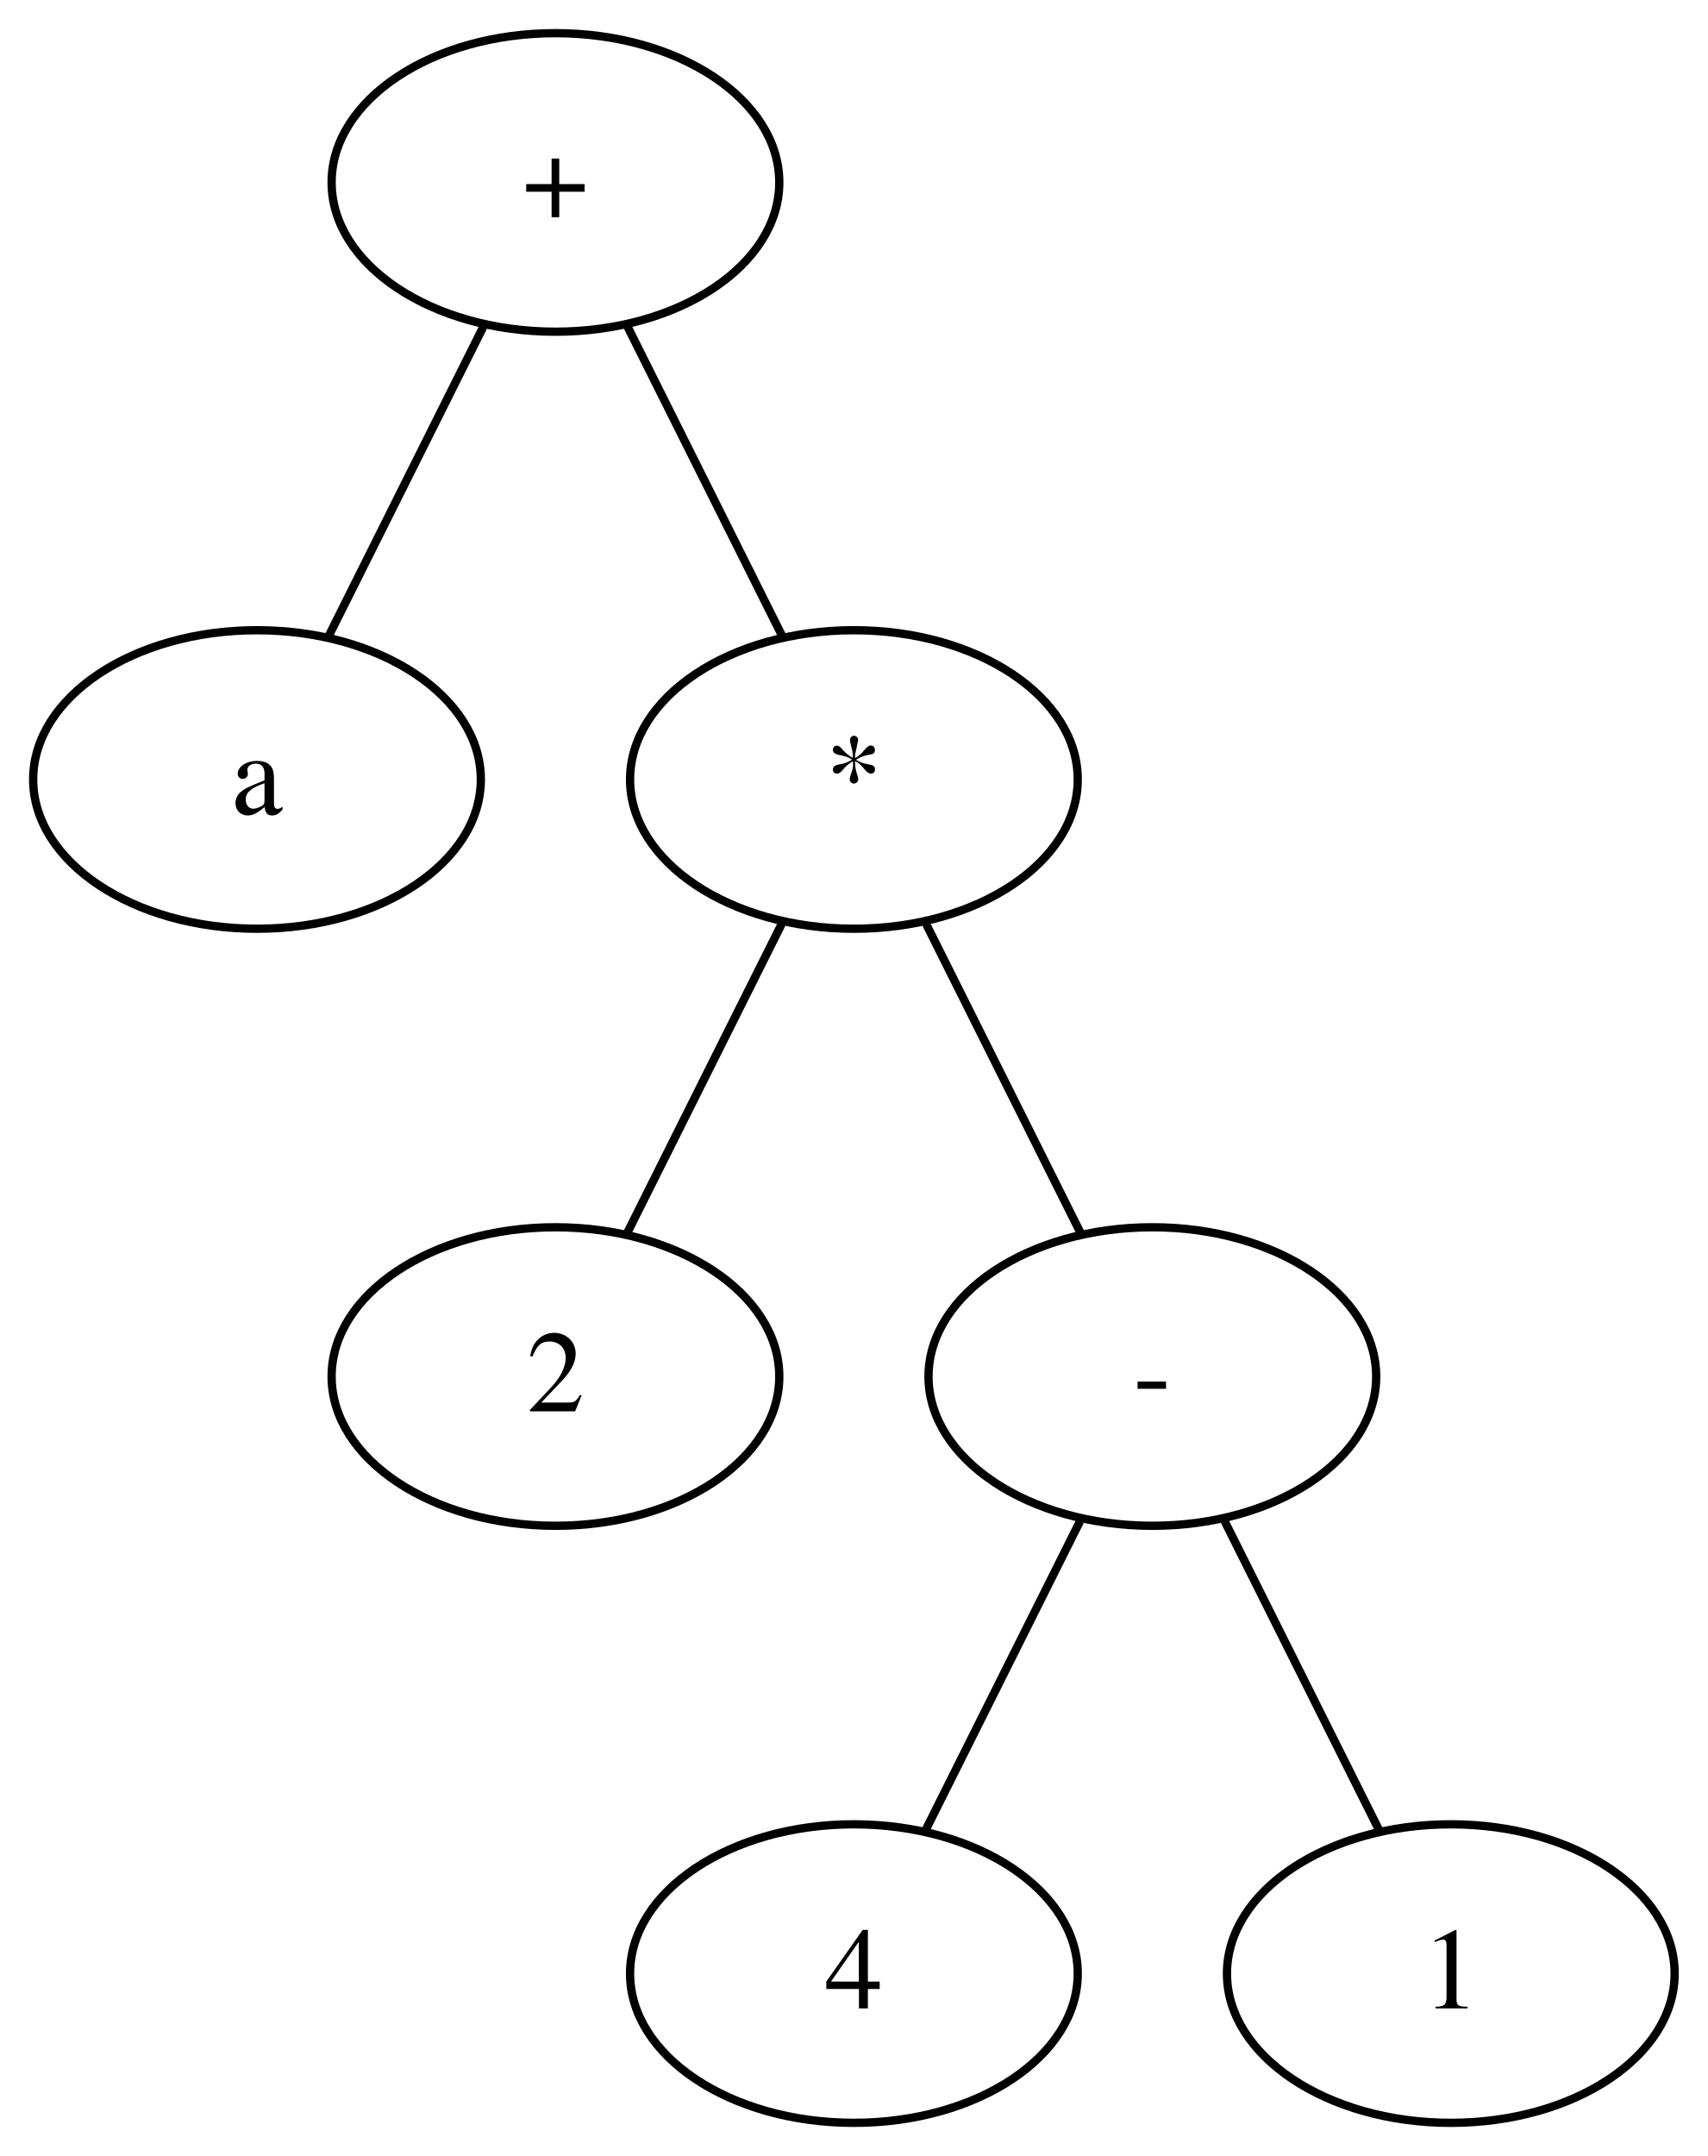
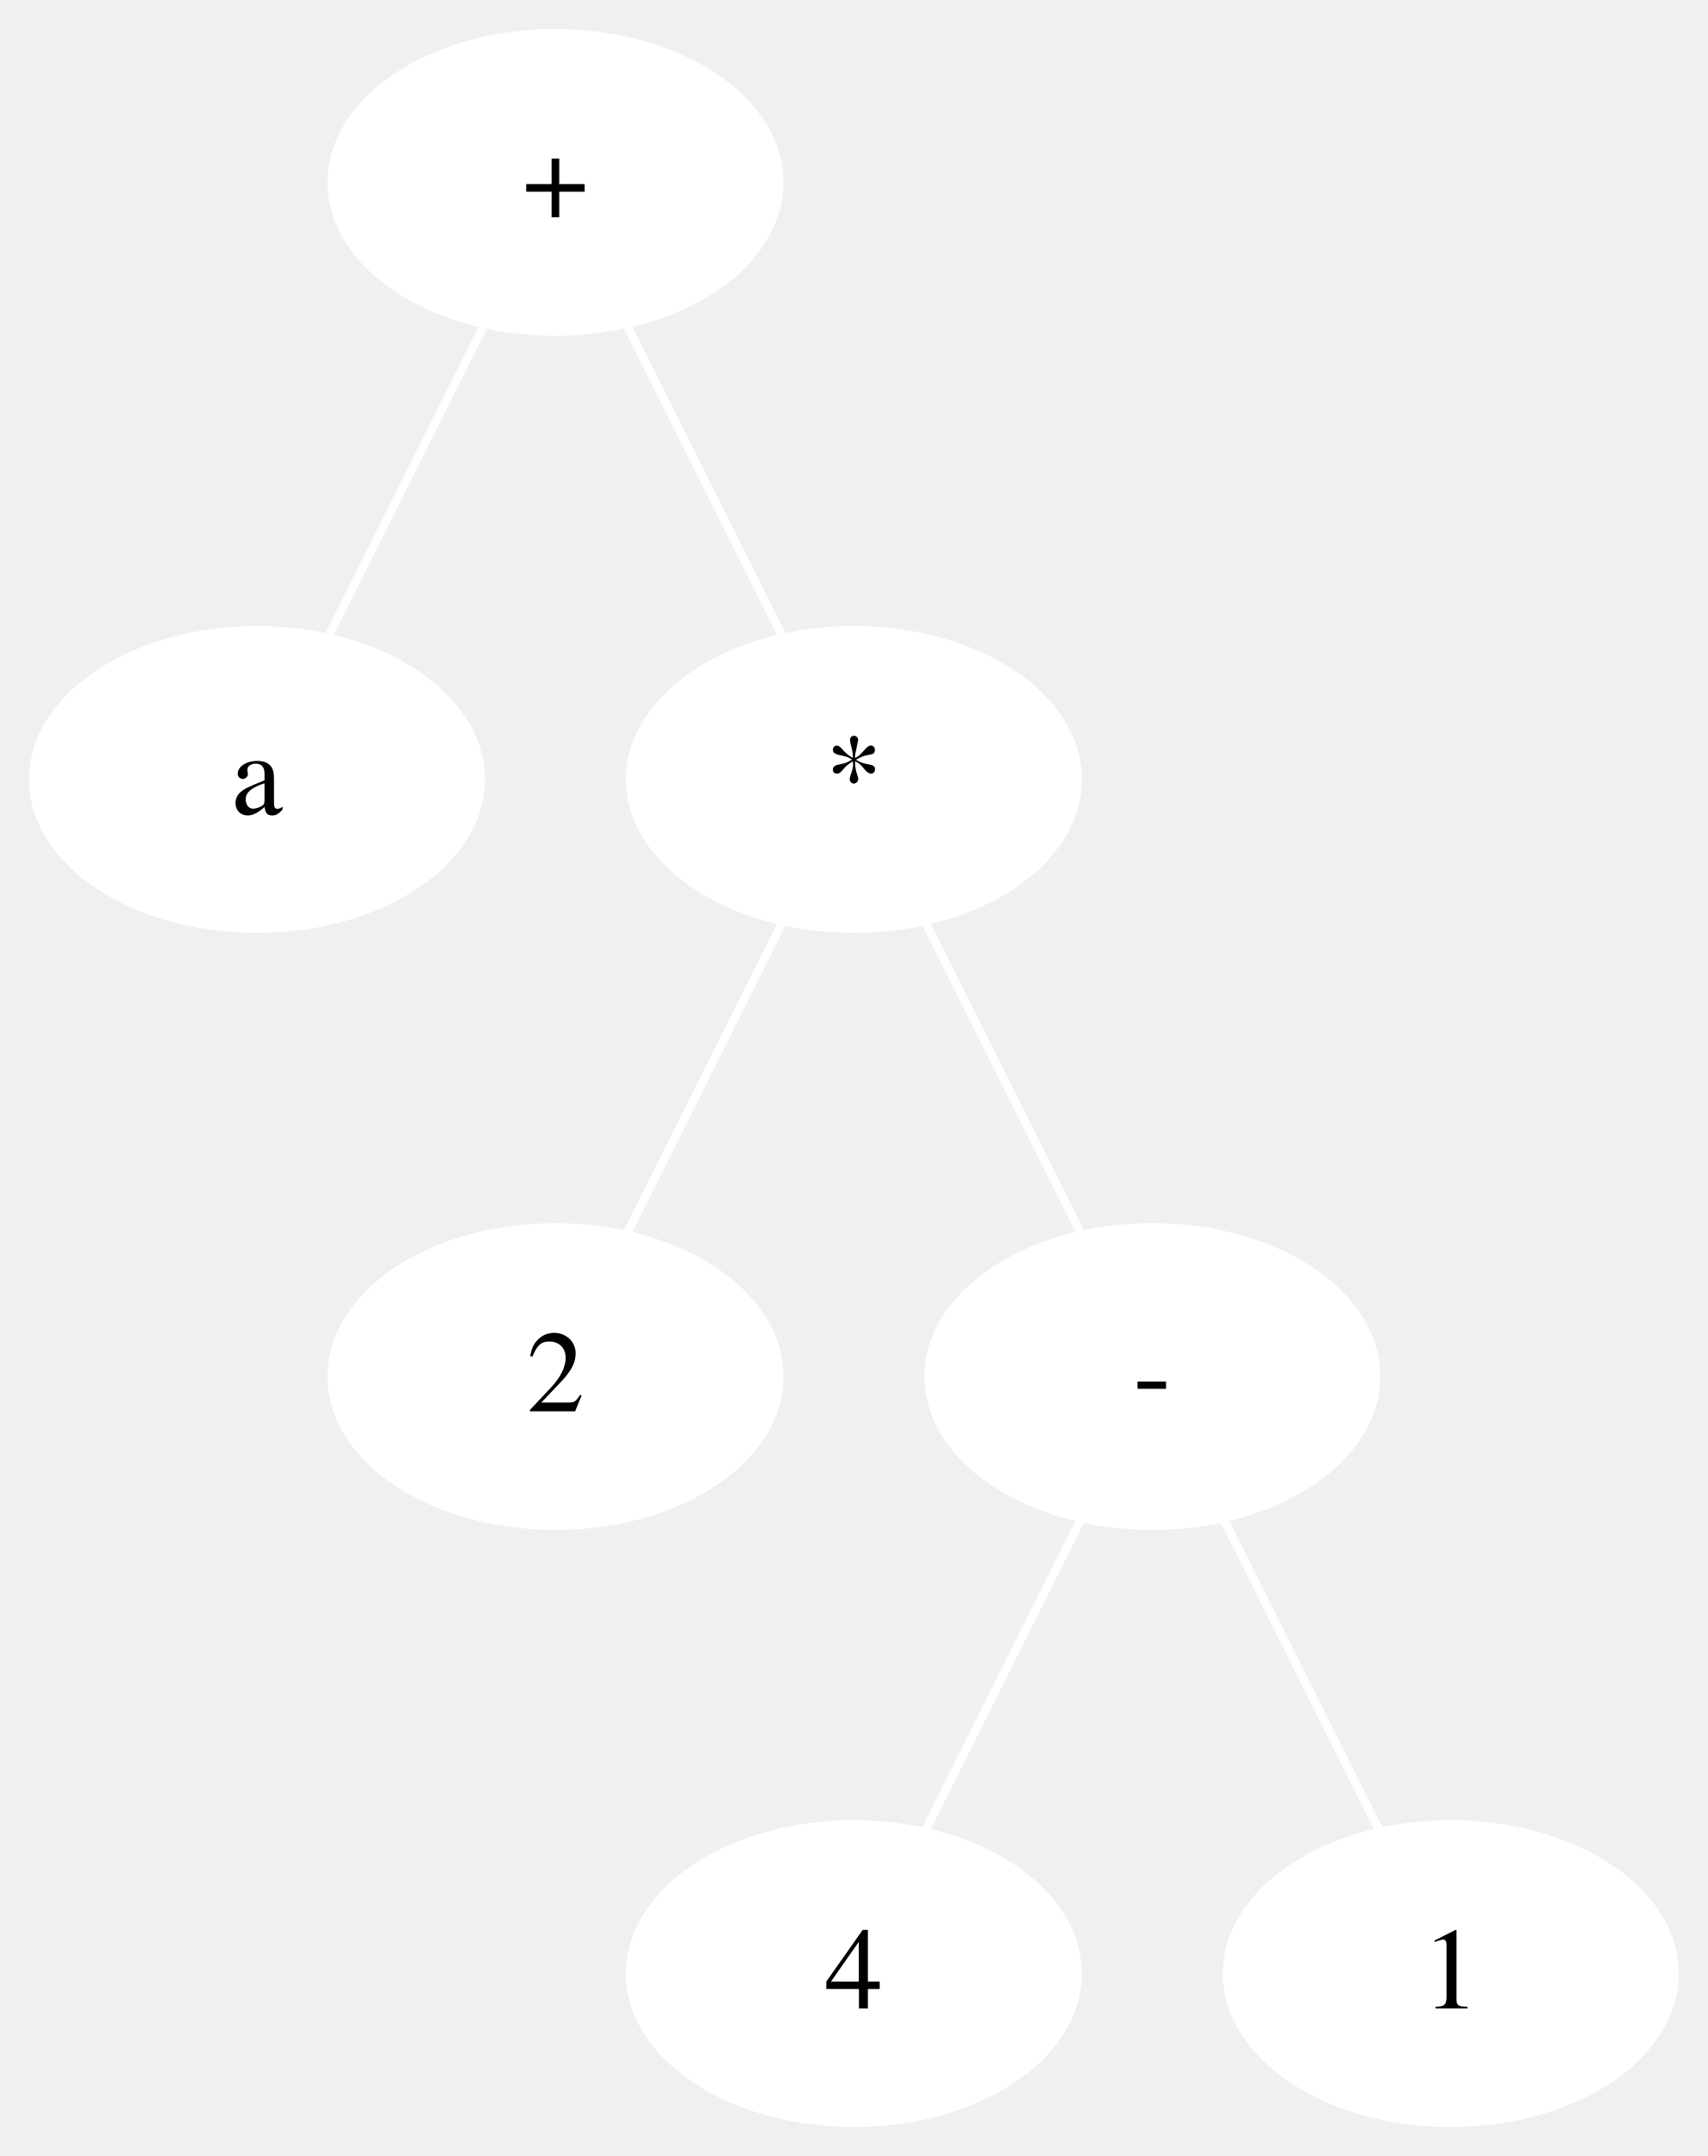
<svg xmlns="http://www.w3.org/2000/svg" width="206pt" height="260pt" viewBox="0 0 206 260">
  <g class="graph" transform="translate(4 256)">
-     <path fill="#fff" stroke="transparent" d="M-4 4v-260h206V4H-4z" />
    <g class="node">
-       <ellipse fill="none" stroke="#000" cx="63" cy="-234" rx="27" ry="18" />
+       <ellipse fill="#fff" stroke="#fff" cx="63" cy="-234" rx="27" ry="18" />
      <text text-anchor="middle" x="63" y="-229.8" font-family="Times,serif" font-size="14">+</text>
    </g>
    <g class="node">
-       <ellipse fill="none" stroke="#000" cx="27" cy="-162" rx="27" ry="18" />
+       <ellipse fill="#fff" stroke="#fff" cx="27" cy="-162" rx="27" ry="18" />
      <text text-anchor="middle" x="27" y="-157.8" font-family="Times,serif" font-size="14">a</text>
    </g>
    <g class="edge">
-       <path fill="none" stroke="#000" d="M54.285-216.57l-18.65 37.301" />
+       <path fill="none" stroke="#fff" d="M54.285-216.57l-18.65 37.301" />
    </g>
    <g class="node">
-       <ellipse fill="none" stroke="#000" cx="99" cy="-162" rx="27" ry="18" />
+       <ellipse fill="#fff" stroke="#fff" cx="99" cy="-162" rx="27" ry="18" />
      <text text-anchor="middle" x="99" y="-157.8" font-family="Times,serif" font-size="14">*</text>
    </g>
    <g class="edge">
-       <path fill="none" stroke="#000" d="M71.715-216.57l18.65 37.301" />
+       <path fill="none" stroke="#fff" d="M71.715-216.57l18.65 37.301" />
    </g>
    <g class="node">
-       <ellipse fill="none" stroke="#000" cx="63" cy="-90" rx="27" ry="18" />
+       <ellipse fill="#fff" stroke="#fff" cx="63" cy="-90" rx="27" ry="18" />
      <text text-anchor="middle" x="63" y="-85.8" font-family="Times,serif" font-size="14">2</text>
    </g>
    <g class="edge">
-       <path fill="none" stroke="#000" d="M90.285-144.57l-18.65 37.301" />
+       <path fill="none" stroke="#fff" d="M90.285-144.57l-18.65 37.301" />
    </g>
    <g class="node">
-       <ellipse fill="none" stroke="#000" cx="135" cy="-90" rx="27" ry="18" />
+       <ellipse fill="#fff" stroke="#fff" cx="135" cy="-90" rx="27" ry="18" />
      <text text-anchor="middle" x="135" y="-85.8" font-family="Times,serif" font-size="14">-</text>
    </g>
    <g class="edge">
-       <path fill="none" stroke="#000" d="M107.715-144.57l18.65 37.301" />
+       <path fill="none" stroke="#fff" d="M107.715-144.57l18.65 37.301" />
    </g>
    <g class="node">
-       <ellipse fill="none" stroke="#000" cx="99" cy="-18" rx="27" ry="18" />
+       <ellipse fill="#fff" stroke="#fff" cx="99" cy="-18" rx="27" ry="18" />
      <text text-anchor="middle" x="99" y="-13.8" font-family="Times,serif" font-size="14">4</text>
    </g>
    <g class="edge">
-       <path fill="none" stroke="#000" d="M126.285-72.57l-18.65 37.301" />
+       <path fill="none" stroke="#fff" d="M126.285-72.57l-18.65 37.301" />
    </g>
    <g class="node">
-       <ellipse fill="none" stroke="#000" cx="171" cy="-18" rx="27" ry="18" />
+       <ellipse fill="#fff" stroke="#fff" cx="171" cy="-18" rx="27" ry="18" />
      <text text-anchor="middle" x="171" y="-13.8" font-family="Times,serif" font-size="14">1</text>
    </g>
    <g class="edge">
-       <path fill="none" stroke="#000" d="M143.715-72.57l18.65 37.301" />
+       <path fill="none" stroke="#fff" d="M143.715-72.57l18.65 37.301" />
    </g>
  </g>
</svg>
